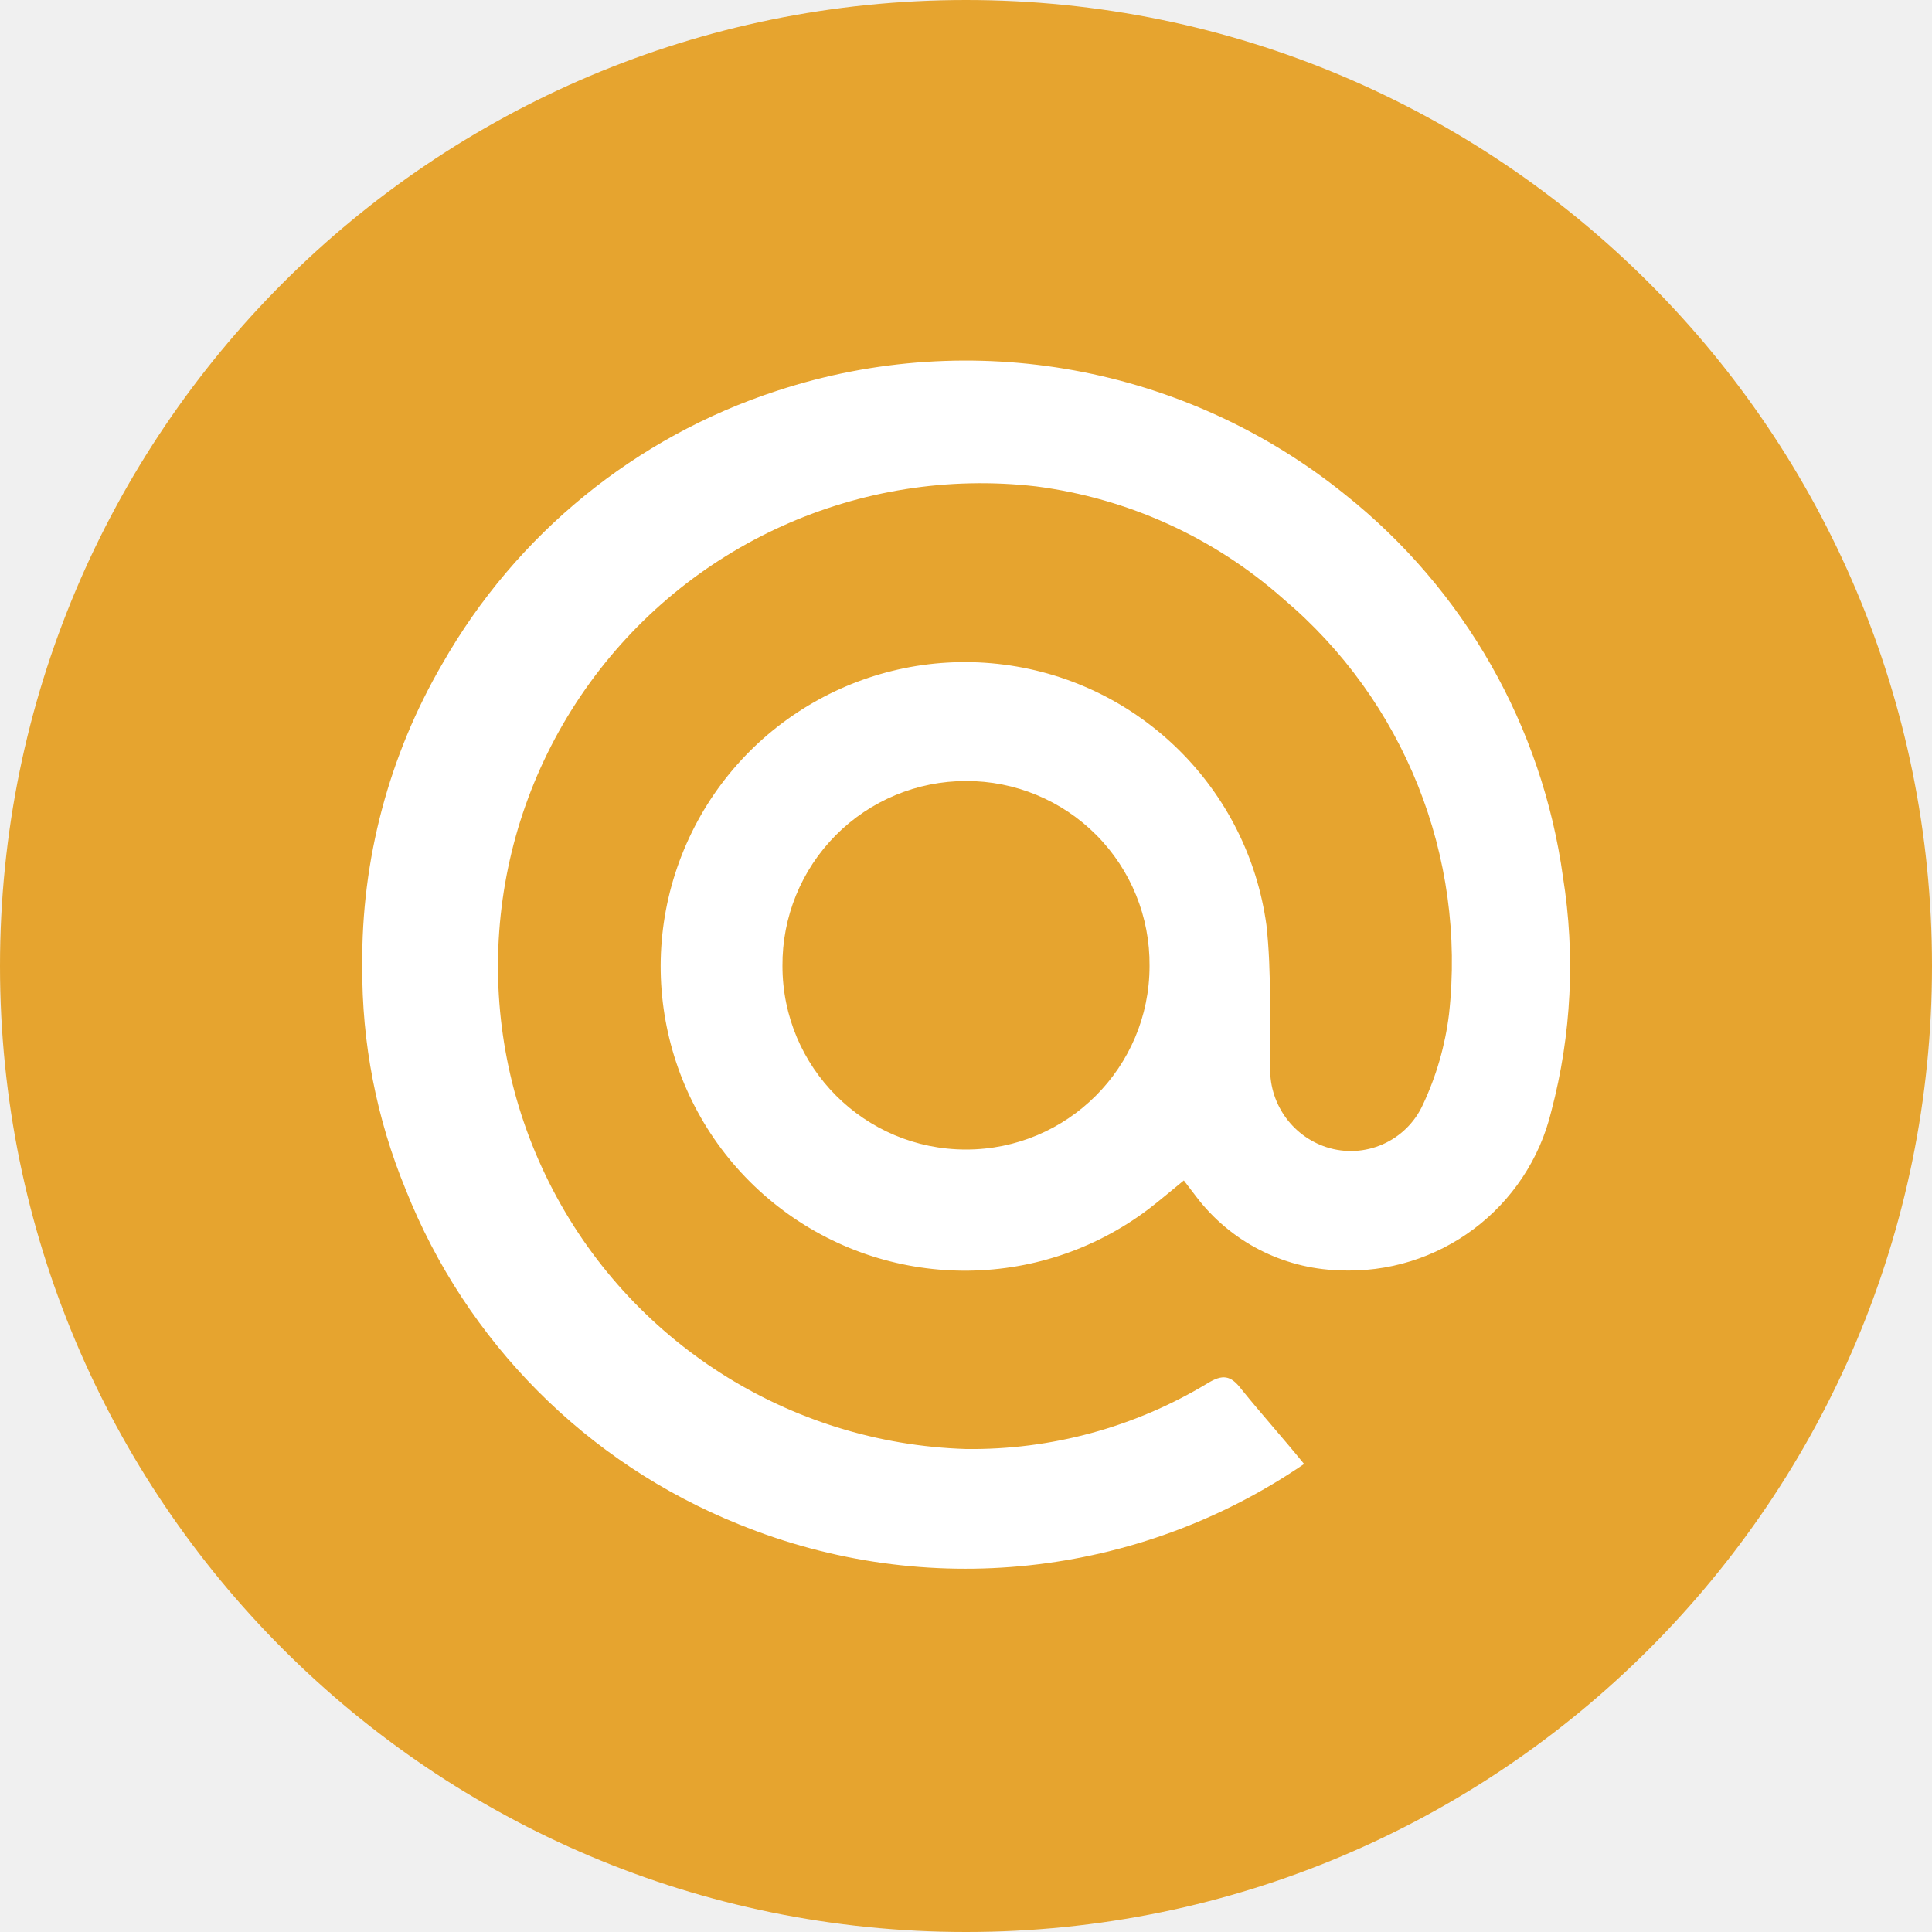
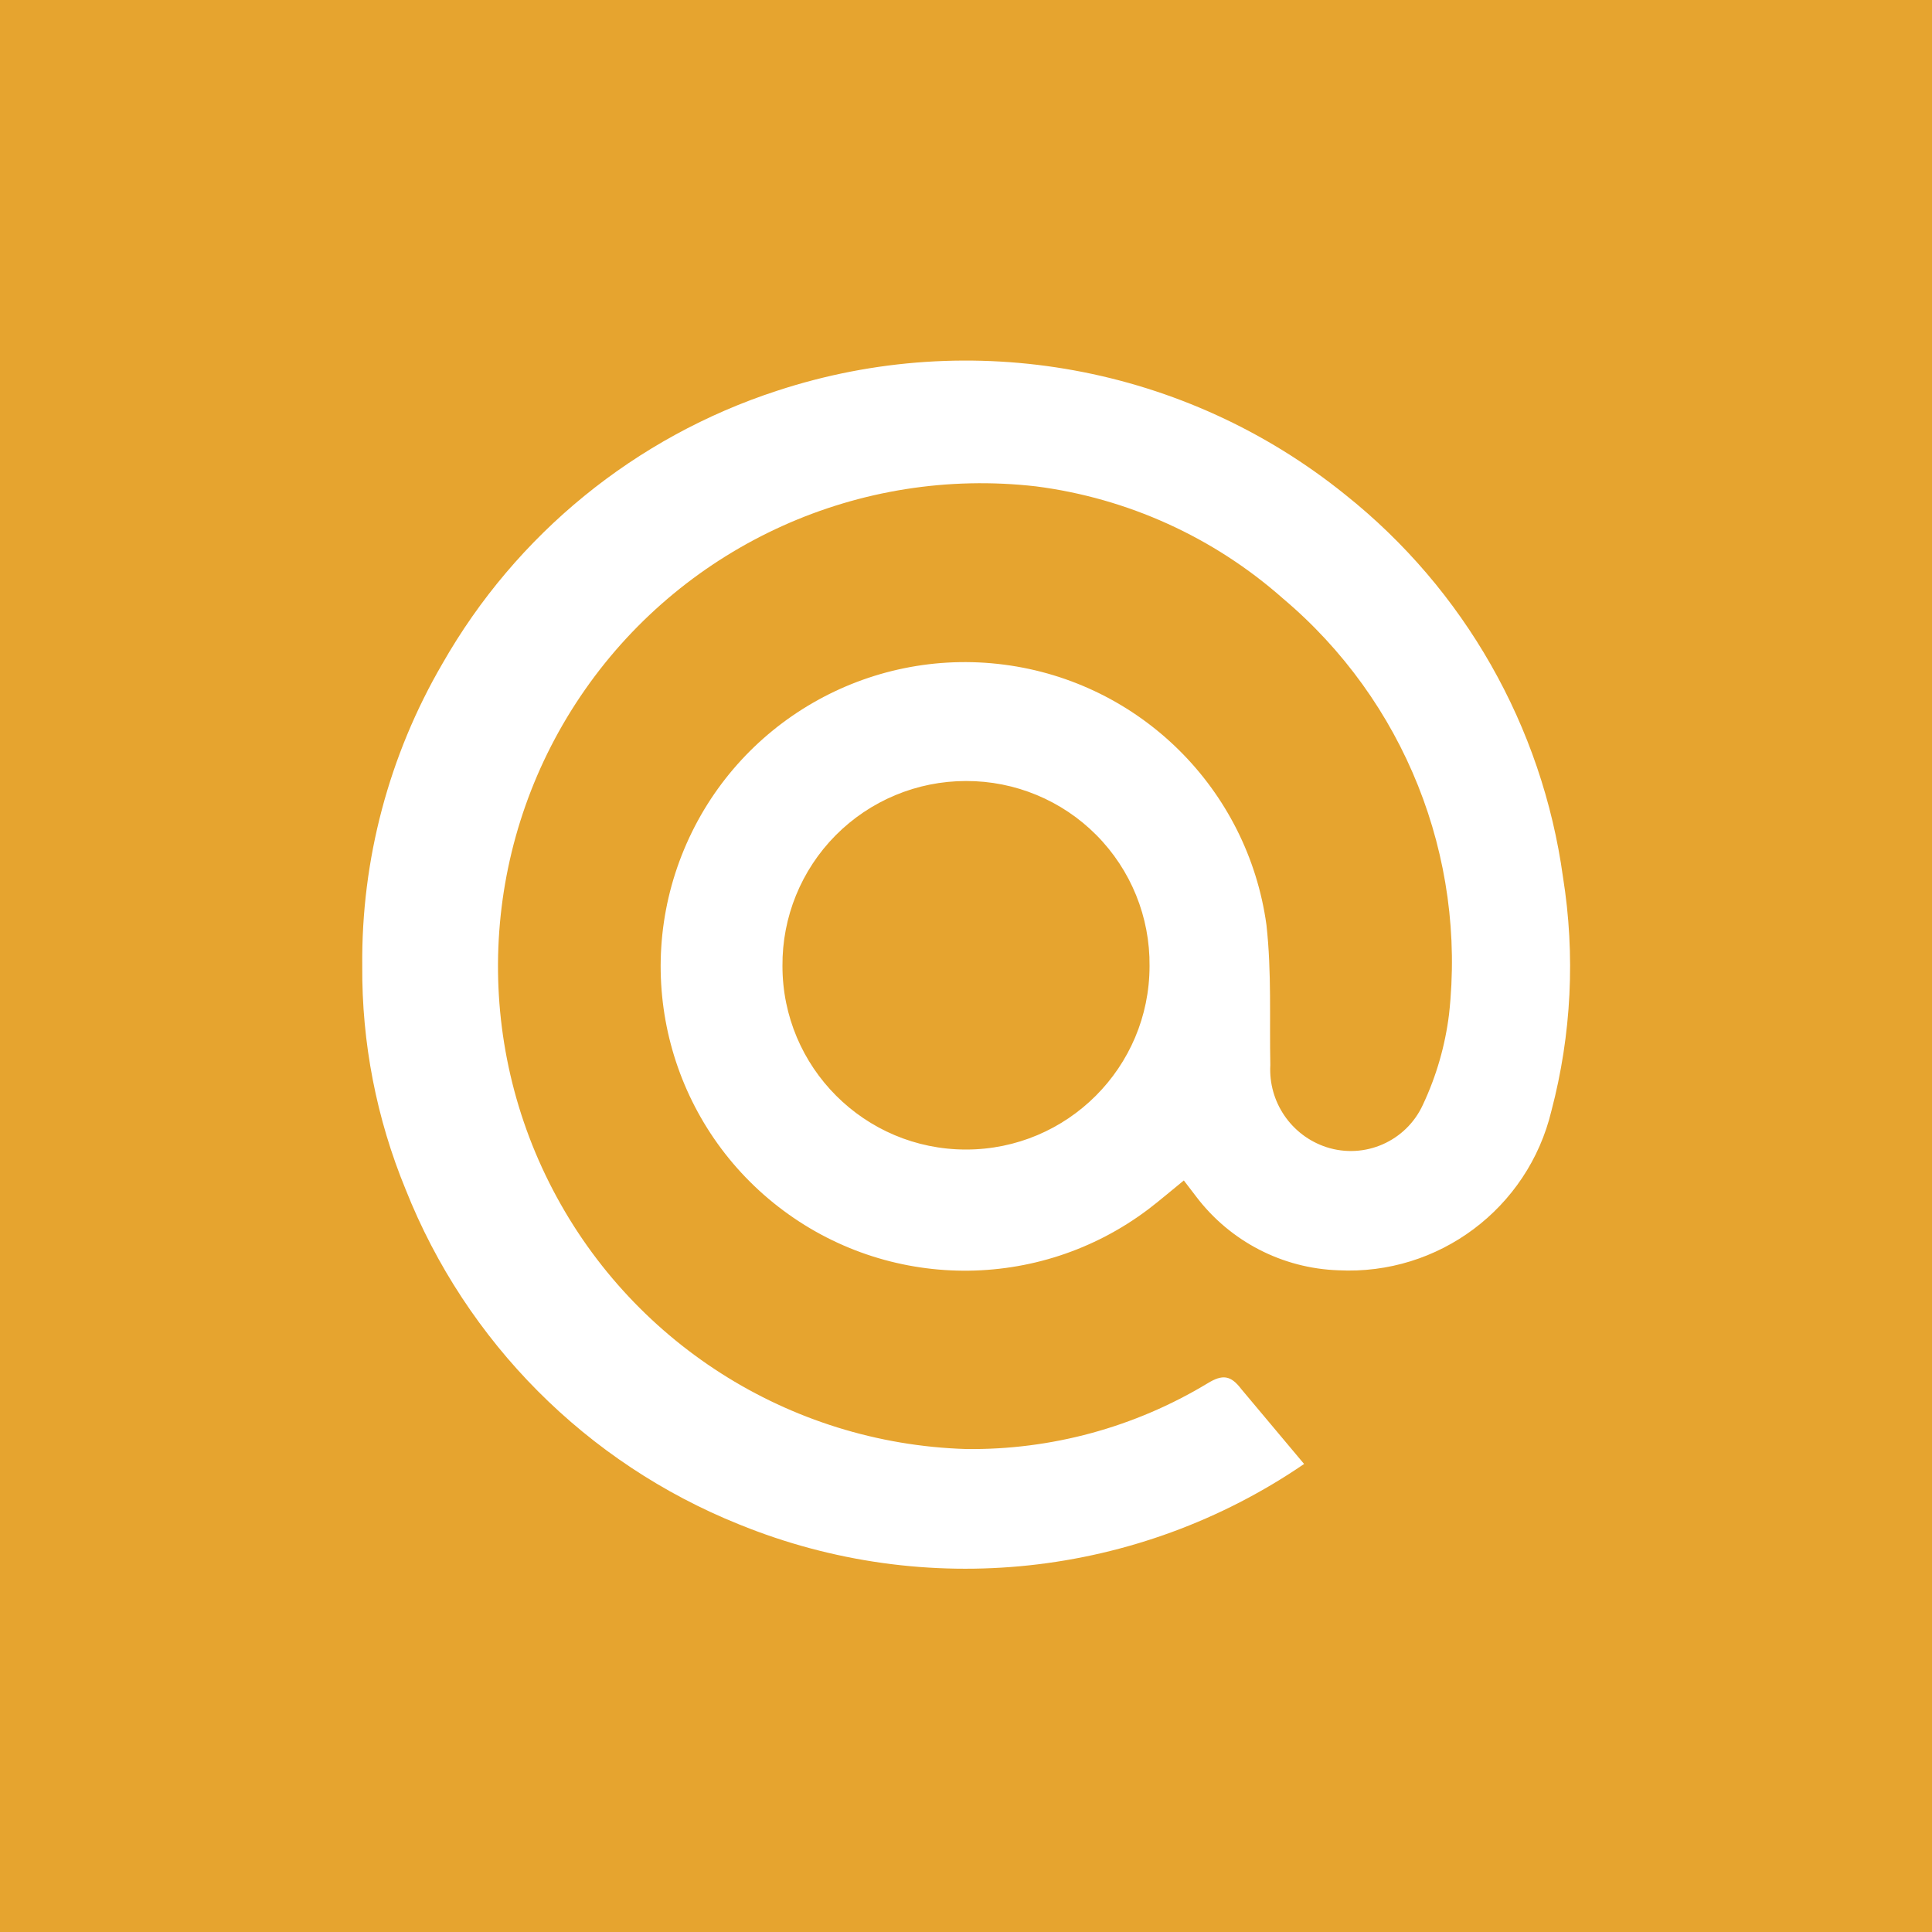
- <svg xmlns="http://www.w3.org/2000/svg" viewBox="0 0 40 40">
-   <rect x="-323.32" y="-905.83" width="1429" height="1687.5" rx="54.76" fill="none" stroke="#ffb3ce" stroke-miterlimit="10" stroke-width="2.82" />
-   <g data-name="лого игры">
-     <rect width="40" height="40" rx="20" fill="#e6a42f" />
-     <path d="M27 30.31a12.42 12.42 0 0 1-11.7 1.25 12.4 12.4 0 0 1-6.9-6.93A11.92 11.92 0 0 1 7.5 20a12.2 12.2 0 0 1 1.66-6.26 12.39 12.39 0 0 1 6.93-5.65 12.51 12.51 0 0 1 11.76 2.15 12.26 12.26 0 0 1 4.51 7.92 11.73 11.73 0 0 1-.24 4.84 4.31 4.31 0 0 1-4.41 3.3 3.86 3.86 0 0 1-2.94-1.52l-.26-.34c-.26.21-.49.41-.74.6a6.3 6.3 0 1 1 2.45-5.89c.11 1 .06 1.94.08 2.9a1.69 1.69 0 0 0 1.16 1.7 1.64 1.64 0 0 0 2-.88A6.17 6.17 0 0 0 30 21a9.84 9.84 0 0 0-3.44-8.61 9.56 9.56 0 0 0-5.11-2.32A10 10 0 1 0 20 30a9.44 9.44 0 0 0 5-1.36c.31-.19.48-.17.7.12.42.52.87 1.02 1.3 1.55zm-7-14.14A3.8 3.8 0 0 0 16.2 20a3.8 3.8 0 1 0 7.6 0 3.79 3.79 0 0 0-3.8-3.83z" fill="#fff" />
+ <svg xmlns="http://www.w3.org/2000/svg" width="60" height="60" viewBox="0 0 60 60">
+   <g fill="none">
+     <path fill="#E6A42F" d="M0 0h60v60h-60z" />
+     <path d="M40.5 45.465c-5.164 3.532-11.756 4.237-17.55 1.875-4.728-1.901-8.47-5.658-10.35-10.395-.908-2.202-1.367-4.563-1.35-6.945-.031-3.297.829-6.541 2.49-9.39 2.289-4.02 5.996-7.042 10.395-8.475 6.046-1.986 12.687-.772 17.64 3.225 3.698 2.944 6.12 7.198 6.765 11.88.387 2.419.264 4.891-.36 7.26-.726 3.028-3.506 5.108-6.615 4.95-1.738-.059-3.357-.896-4.41-2.28l-.39-.51c-.39.315-.735.615-1.11.9-3.406 2.566-8.108 2.534-11.478-.08-3.37-2.613-4.572-7.16-2.934-11.097 1.638-3.937 5.71-6.29 9.939-5.742s7.567 3.86 8.149 8.084c.165 1.5.09 2.91.12 4.35-.064 1.146.65 2.192 1.74 2.55 1.19.387 2.481-.181 3-1.32.417-.886.69-1.833.81-2.805.543-4.896-1.392-9.741-5.16-12.915-2.149-1.901-4.819-3.113-7.665-3.48-5.472-.628-10.848 1.794-14.004 6.308-3.156 4.514-3.584 10.395-1.114 15.319 2.469 4.924 7.438 8.098 12.943 8.269 2.641.033 5.239-.674 7.5-2.04.465-.285.72-.255 1.05.18l1.95 2.325zm-10.5-21.21c-1.52 0-2.976.607-4.047 1.685-1.07 1.079-1.665 2.54-1.653 4.06 0 3.148 2.552 5.7 5.7 5.7s5.7-2.552 5.7-5.7c.016-1.521-.578-2.984-1.649-4.064-1.071-1.08-2.53-1.685-4.051-1.681z" fill="#fff" fill-rule="nonzero" />
  </g>
</svg>
